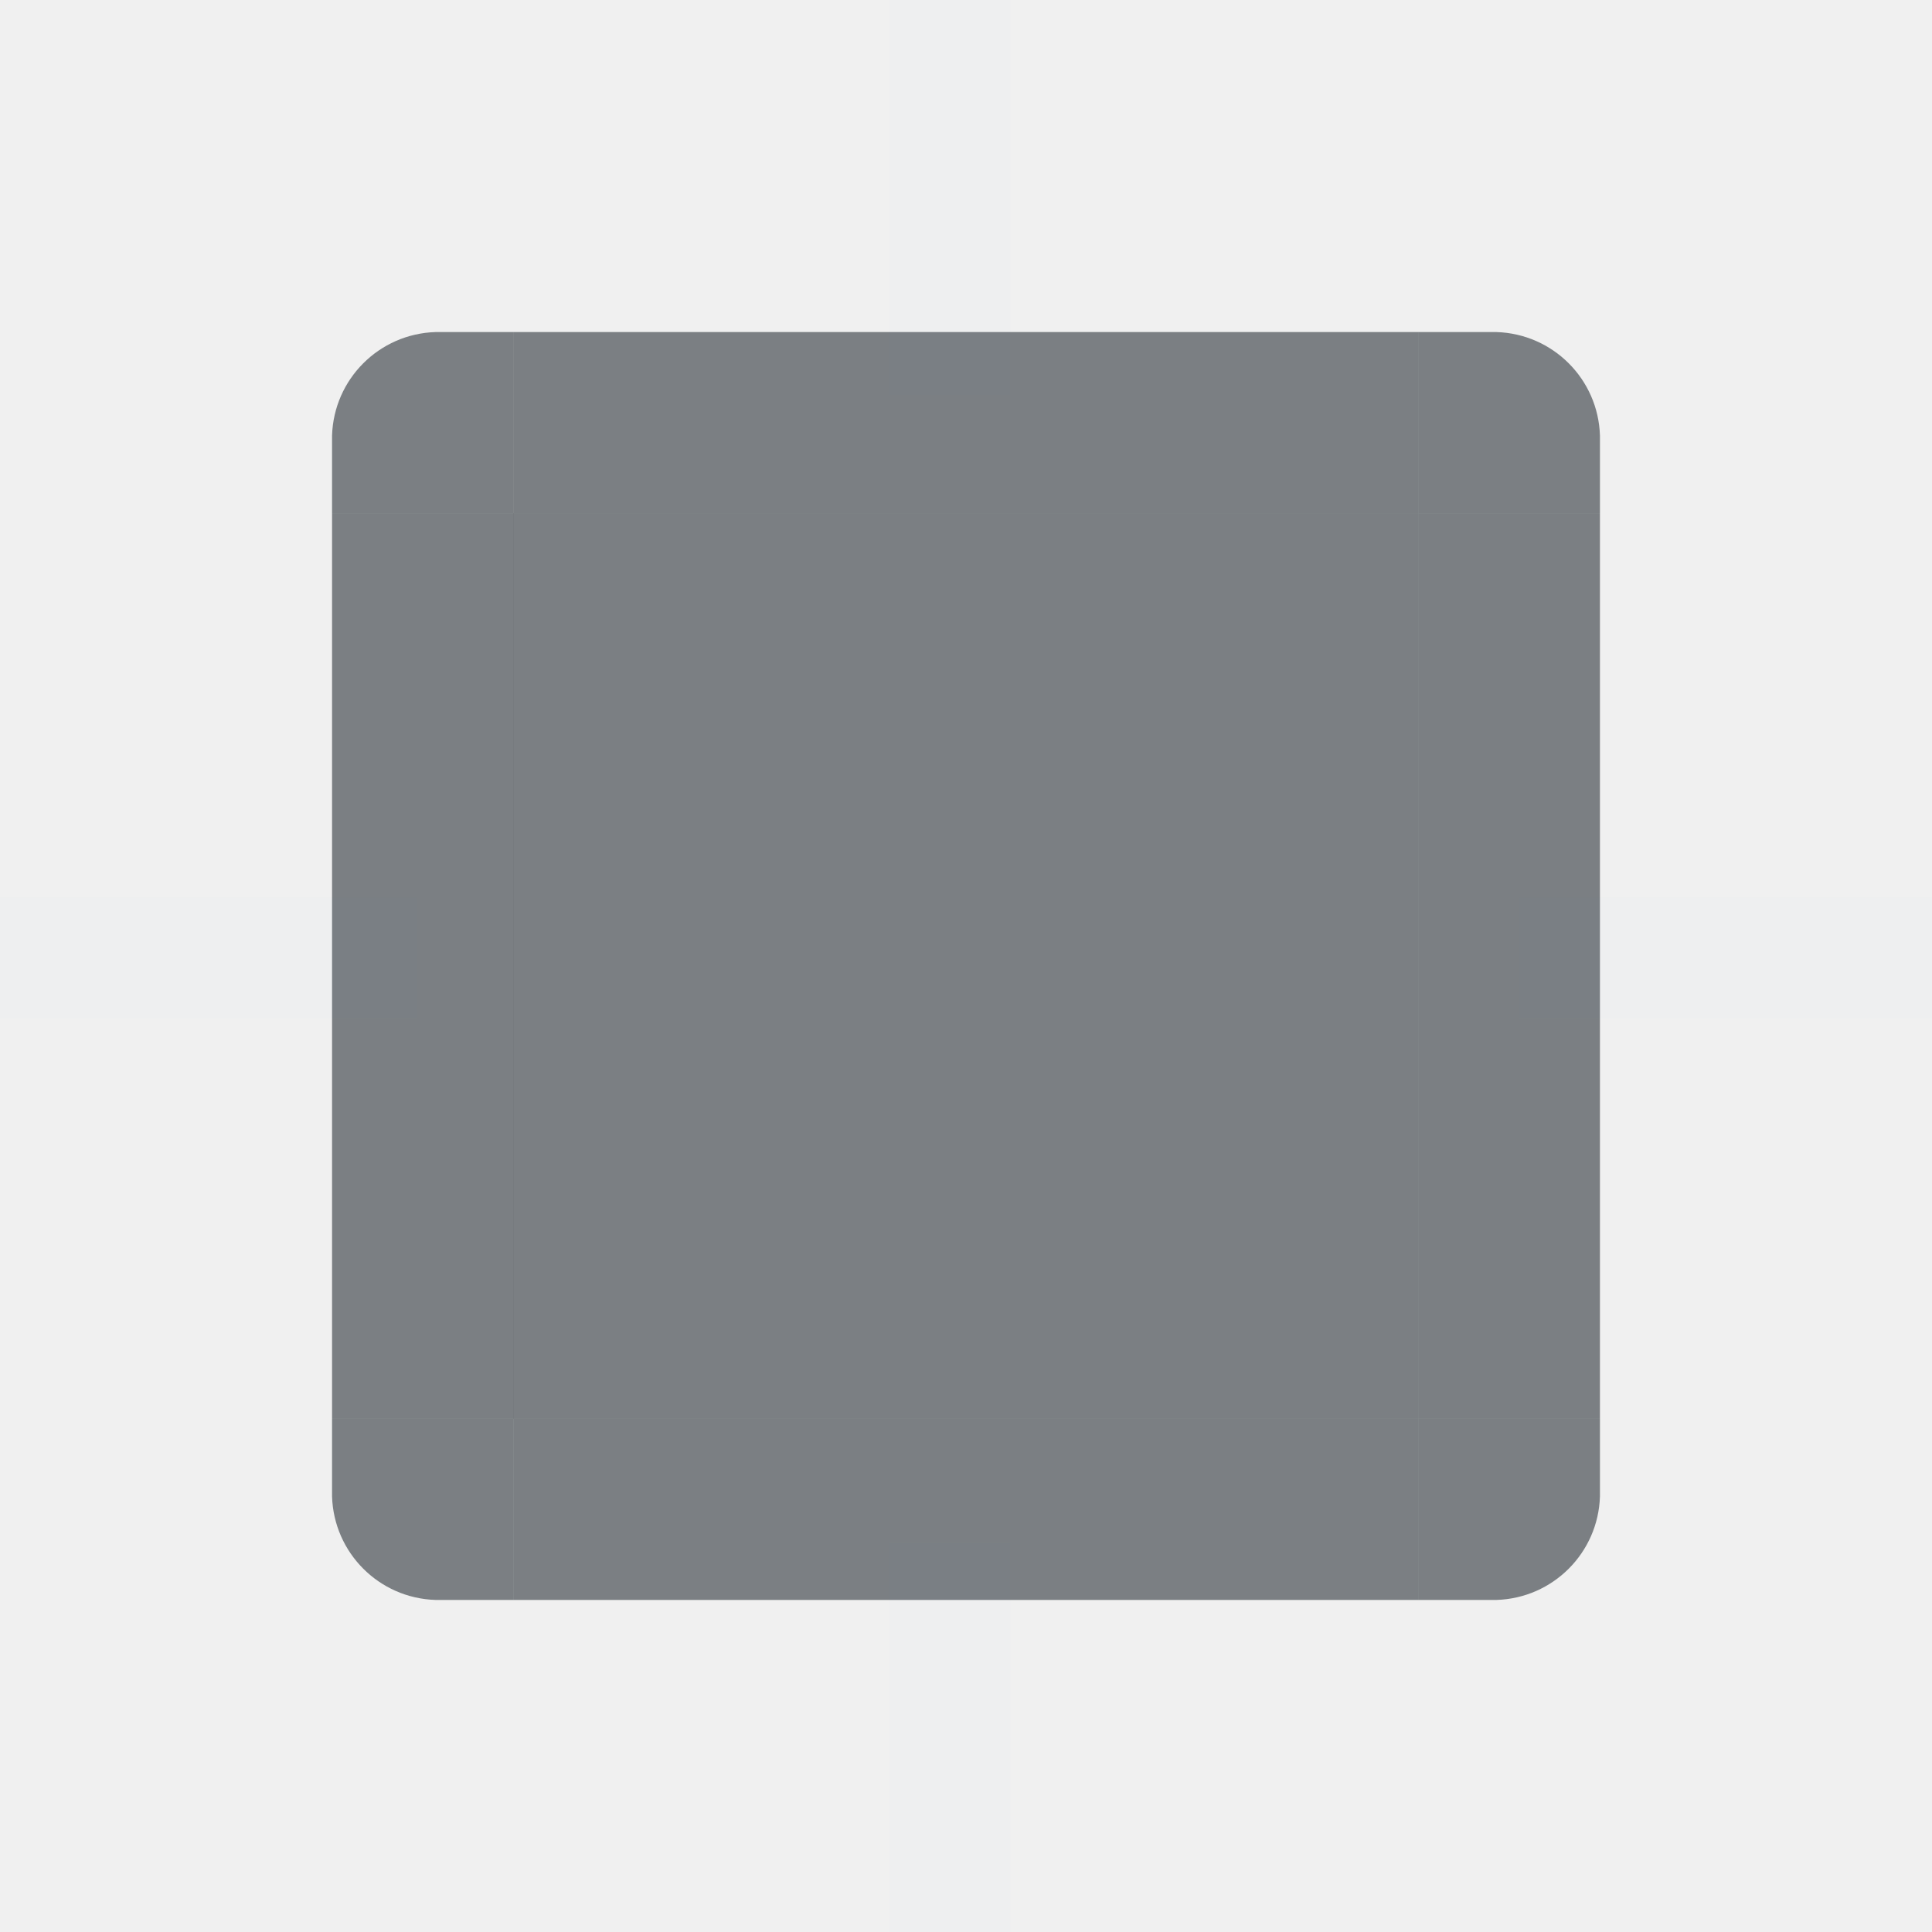
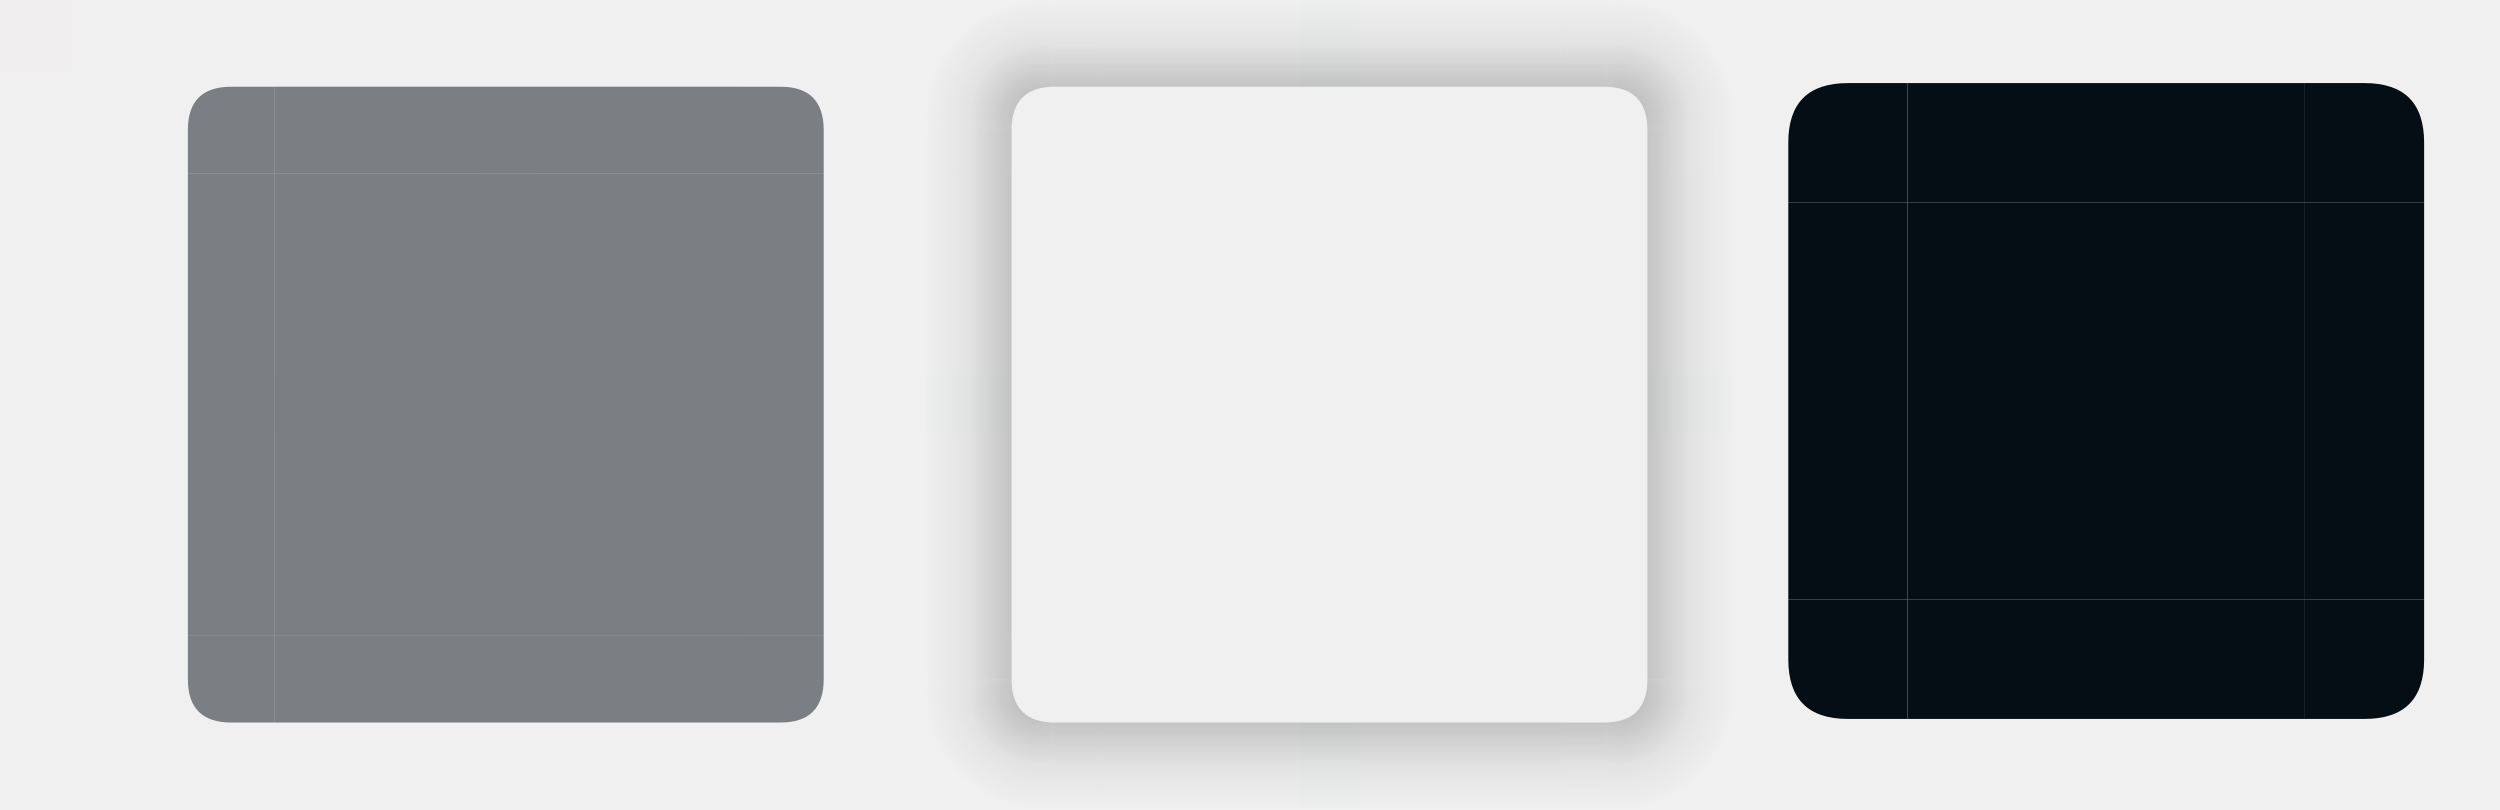
- <svg xmlns="http://www.w3.org/2000/svg" xmlns:xlink="http://www.w3.org/1999/xlink" id="svg3642" height="64" width="64" version="1.0">
-   <defs id="defs3644">
-     <linearGradient id="linearGradient11994">
-       <stop offset="0" style="stop-color:#b4e6ed;stop-opacity:1" id="stop11996" />
-       <stop offset="1" style="stop-color:#ffffff;stop-opacity:1" id="stop11998" />
-     </linearGradient>
-     <linearGradient gradientUnits="userSpaceOnUse" xlink:href="#linearGradient11994" id="linearGradient12000" y2="23.845" x2="25.099" y1="65.607" x1="25.131" />
+ <svg xmlns="http://www.w3.org/2000/svg" xmlns:xlink="http://www.w3.org/1999/xlink" width="173" height="56" viewBox="0 0 173 56" id="svg2" version="1.1">
+   <style type="text/css" id="current-color-scheme" />
+   <defs id="defs4">
+     <style type="text/css" id="style22" />
+     <linearGradient xlink:href="#linearGradient4776" id="linearGradient3775" gradientUnits="userSpaceOnUse" gradientTransform="translate(-213,-417)" x1="316" y1="98" x2="316" y2="82" />
+     <linearGradient gradientUnits="userSpaceOnUse" y2="82" x2="316" y1="98" x1="316" id="linearGradient4829" xlink:href="#linearGradient4776" />
+     <radialGradient r="6" fy="238.957" fx="49.043" cy="238.957" cx="49.043" gradientTransform="matrix(-2.2940536e-6,-2.666668,-2.666666,2.2940522e-6,956.2191,228.7805)" gradientUnits="userSpaceOnUse" id="radialGradient4756" xlink:href="#linearGradient4776" />
+     <radialGradient r="6" fy="241.357" fx="46.643" cy="241.357" cx="46.643" gradientTransform="matrix(-5.6221754e-6,-4.000003,-3.999992,5.6221603e-6,1276.427,292.5702)" gradientUnits="userSpaceOnUse" id="radialGradient4720" xlink:href="#linearGradient4736" />
+     <linearGradient y2="82" x2="316" y1="98" x1="316" gradientTransform="matrix(4,0,0,1,-965,0)" gradientUnits="userSpaceOnUse" id="linearGradient4855" xlink:href="#linearGradient4776" />
+     <linearGradient y2="220.997" x2="65" y1="244.997" x1="65" gradientTransform="translate(229,-138.9966)" gradientUnits="userSpaceOnUse" id="linearGradient4859" xlink:href="#linearGradient4736" />
+     <linearGradient y2="82" x2="316" y1="98" x1="316" gradientTransform="translate(-213,-417)" gradientUnits="userSpaceOnUse" id="linearGradient4888" xlink:href="#linearGradient4776" />
+     <linearGradient y2="82" x2="316" y1="98" x1="316" gradientUnits="userSpaceOnUse" id="linearGradient4886" xlink:href="#linearGradient4776" />
+     <radialGradient r="6" fy="238.957" fx="49.043" cy="238.957" cx="49.043" gradientTransform="matrix(-2.2940536e-6,-2.666668,-2.666666,2.2940522e-6,956.2191,228.7805)" gradientUnits="userSpaceOnUse" id="radialGradient4884" xlink:href="#linearGradient4776" />
+     <radialGradient r="6" fy="241.357" fx="46.643" cy="241.357" cx="46.643" gradientTransform="matrix(-5.6221754e-6,-4.000003,-3.999992,5.6221603e-6,1276.427,292.5702)" gradientUnits="userSpaceOnUse" id="radialGradient4882" xlink:href="#linearGradient4736" />
+     <linearGradient y2="82" x2="316" y1="98" x1="316" gradientTransform="matrix(4,0,0,1,-965,0)" gradientUnits="userSpaceOnUse" id="linearGradient4900" xlink:href="#linearGradient4776" />
+     <linearGradient y2="220.997" x2="65" y1="244.997" x1="65" gradientTransform="translate(229,-138.9966)" gradientUnits="userSpaceOnUse" id="linearGradient4898" xlink:href="#linearGradient4736" />
+     <linearGradient y2="82" x2="316" y1="98" x1="316" gradientTransform="matrix(4,0,0,1,-965,0)" gradientUnits="userSpaceOnUse" id="linearGradient4912" xlink:href="#linearGradient4776" />
+     <linearGradient y2="220.997" x2="65" y1="244.997" x1="65" gradientTransform="translate(229,-138.9966)" gradientUnits="userSpaceOnUse" id="linearGradient4910" xlink:href="#linearGradient4736" />
+     <linearGradient y2="82" x2="316" y1="98" x1="316" gradientTransform="translate(-213,-417)" gradientUnits="userSpaceOnUse" id="linearGradient4930" xlink:href="#linearGradient4776" />
+     <linearGradient y2="82" x2="316" y1="98" x1="316" gradientUnits="userSpaceOnUse" id="linearGradient4928-7" xlink:href="#linearGradient4776" />
+     <radialGradient r="6" fy="238.957" fx="49.043" cy="238.957" cx="49.043" gradientTransform="matrix(-2.2940536e-6,-2.666668,-2.666666,2.2940522e-6,956.2191,228.7805)" gradientUnits="userSpaceOnUse" id="radialGradient4926" xlink:href="#linearGradient4776" />
+     <radialGradient r="6" fy="241.357" fx="46.643" cy="241.357" cx="46.643" gradientTransform="matrix(-5.6221754e-6,-4.000003,-3.999992,5.6221603e-6,1276.427,292.5702)" gradientUnits="userSpaceOnUse" id="radialGradient4924-9" xlink:href="#linearGradient4736" />
+     <linearGradient y2="82" x2="316" y1="98" x1="316" gradientTransform="translate(-213,-417)" gradientUnits="userSpaceOnUse" id="linearGradient4948-7" xlink:href="#linearGradient4776" />
+     <linearGradient y2="82" x2="316" y1="98" x1="316" gradientUnits="userSpaceOnUse" id="linearGradient4946-4" xlink:href="#linearGradient4776" />
+     <radialGradient r="6" fy="238.957" fx="49.043" cy="238.957" cx="49.043" gradientTransform="matrix(-2.2940536e-6,-2.666668,-2.666666,2.2940522e-6,956.2191,228.7805)" gradientUnits="userSpaceOnUse" id="radialGradient4944-9" xlink:href="#linearGradient4776" />
+     <radialGradient r="6" fy="241.357" fx="46.643" cy="241.357" cx="46.643" gradientTransform="matrix(-5.6221754e-6,-4.000003,-3.999992,5.6221603e-6,1276.427,292.5702)" gradientUnits="userSpaceOnUse" id="radialGradient4942" xlink:href="#linearGradient4736" />
+     <linearGradient id="linearGradient4776">
+       <stop id="stop4788" offset="0" style="stop-color:#232629;stop-opacity:0.588;" />
+       <stop style="stop-color:#232629;stop-opacity:0.588;" offset="0.241" id="stop4794" />
+       <stop id="stop4804" offset="0.378" style="stop-color:#151719;stop-opacity:0.129;" />
+       <stop style="stop-color:#08090a;stop-opacity:0.047;" offset="0.456" id="stop4798" />
+       <stop id="stop4831" offset="0.528" style="stop-color:#040405;stop-opacity:0.004;" />
+       <stop style="stop-color:#000000;stop-opacity:0;" offset="1" id="stop4792" />
+     </linearGradient>
+     <linearGradient y2="82" x2="316" y1="98" x1="316" gradientTransform="matrix(4,0,0,1,-965,0)" gradientUnits="userSpaceOnUse" id="linearGradient4960" xlink:href="#linearGradient4776" />
+     <linearGradient id="linearGradient4736">
+       <stop style="stop-color:#232629;stop-opacity:0.297;" offset="0" id="stop4738" />
+       <stop id="stop4740" offset="0.6" style="stop-color:#1a1c1e;stop-opacity:0.297;" />
+       <stop style="stop-color:#151719;stop-opacity:0.204;" offset="0.703" id="stop4742" />
+       <stop id="stop4744" offset="0.804" style="stop-color:#111314;stop-opacity:0.115;" />
+       <stop style="stop-color:#08090a;stop-opacity:0.063;" offset="0.866" id="stop4746" />
+       <stop id="stop4748" offset="0.915" style="stop-color:#040405;stop-opacity:0.016;" />
+       <stop style="stop-color:#020202;stop-opacity:0.012;" offset="0.958" id="stop4750" />
+       <stop style="stop-color:#000000;stop-opacity:0;" offset="1" id="stop4752" />
+     </linearGradient>
+     <linearGradient y2="220.997" x2="65" y1="244.997" x1="65" gradientTransform="translate(229,-138.9966)" gradientUnits="userSpaceOnUse" id="linearGradient4958" xlink:href="#linearGradient4736" />
+     <style id="current-color-scheme-2" type="text/css" />
+     <mask id="mask4270-9" maskUnits="userSpaceOnUse">
+       <g id="g4272-5">
+         <path style="fill:#ffffff;fill-opacity:1;stroke:none" d="M 127,-31 93.526,2.561 74,22 l 106,0 -19.526,-19.439 z" id="path4274-2" />
+         <path id="path4276-2" d="m 127,-14 -12,12.031 -7,6.969 38,0 -7,-6.969 z" style="fill:#000000;fill-opacity:1;stroke:none" />
+       </g>
+     </mask>
+     <linearGradient xlink:href="#linearGradient1064" id="linearGradient4950" gradientUnits="userSpaceOnUse" x1="55" y1="932.362" x2="63" y2="932.362" />
+     <linearGradient id="linearGradient1064">
+       <stop style="stop-color:#000000;stop-opacity:0.3" offset="0" id="stop1060" />
+       <stop id="stop1091" offset="0.625" style="stop-color:#000000;stop-opacity:0.06" />
+       <stop style="stop-color:#000000;stop-opacity:0;" offset="1" id="stop1062" />
+     </linearGradient>
+     <linearGradient xlink:href="#linearGradient1088" id="linearGradient4948" gradientUnits="userSpaceOnUse" x1="-15" y1="932.362" x2="-7" y2="932.362" />
+     <linearGradient id="linearGradient1088">
+       <stop style="stop-color:#000000;stop-opacity:0.3" offset="0" id="stop1084" />
+       <stop id="stop1107" offset="0.63" style="stop-color:#000000;stop-opacity:0.06" />
+       <stop style="stop-color:#000000;stop-opacity:0;" offset="1" id="stop1086" />
+     </linearGradient>
+     <linearGradient xlink:href="#linearGradient1118" id="linearGradient4942" gradientUnits="userSpaceOnUse" x1="51" y1="48" x2="51" y2="56" gradientTransform="translate(58)" />
+     <linearGradient id="linearGradient1118">
+       <stop style="stop-color:#000000;stop-opacity:0.3" offset="0" id="stop1114" />
+       <stop id="stop1097" offset="0.617" style="stop-color:#000000;stop-opacity:0.06" />
+       <stop style="stop-color:#000000;stop-opacity:0;" offset="1" id="stop1116" />
+     </linearGradient>
+     <radialGradient xlink:href="#linearGradient1124" id="radialGradient4944" gradientUnits="userSpaceOnUse" gradientTransform="matrix(-8.2303024e-6,1.333333,-1.333321,-8.2302289e-6,1373.139,-24.32554)" cx="54.25" cy="945.112" fx="54.25" fy="945.112" r="6" />
+     <linearGradient id="linearGradient1124">
+       <stop style="stop-color:#000000;stop-opacity:0.3" offset="0" id="stop1120" />
+       <stop id="stop1095" offset="0.628" style="stop-color:#000000;stop-opacity:0.06" />
+       <stop style="stop-color:#000000;stop-opacity:0;" offset="1" id="stop1122" />
+     </linearGradient>
+     <linearGradient xlink:href="#linearGradient4270" id="linearGradient4946" gradientUnits="userSpaceOnUse" x1="55" y1="44" x2="63" y2="44" />
+     <linearGradient id="linearGradient4270">
+       <stop id="stop4272" offset="0" style="stop-color:#000000;stop-opacity:0.3" />
+       <stop style="stop-color:#000000;stop-opacity:0.06" offset="0.626" id="stop1093" />
+       <stop id="stop4274" offset="1" style="stop-color:#000000;stop-opacity:0;" />
+     </linearGradient>
+     <linearGradient xlink:href="#linearGradient1106" id="linearGradient4936" gradientUnits="userSpaceOnUse" x1="19" y1="48" x2="19" y2="56" gradientTransform="translate(58)" />
+     <linearGradient id="linearGradient1106">
+       <stop style="stop-color:#000000;stop-opacity:0.3" offset="0" id="stop1102" />
+       <stop id="stop1101" offset="0.628" style="stop-color:#000000;stop-opacity:0.06" />
+       <stop style="stop-color:#000000;stop-opacity:0;" offset="1" id="stop1104" />
+     </linearGradient>
+     <radialGradient xlink:href="#linearGradient1100" id="radialGradient4938" gradientUnits="userSpaceOnUse" gradientTransform="matrix(-1.333333,-1.2763442e-5,1.2763442e-5,-1.333333,83.17835,1315.149)" cx="7.643" cy="950.362" fx="7.643" fy="950.362" r="6" />
+     <linearGradient id="linearGradient1100">
+       <stop style="stop-color:#000000;stop-opacity:0.3" offset="0" id="stop1096" />
+       <stop id="stop1103" offset="0.627" style="stop-color:#000000;stop-opacity:0.06" />
+       <stop style="stop-color:#000000;stop-opacity:0;" offset="1" id="stop1098" />
+     </linearGradient>
+     <linearGradient xlink:href="#linearGradient1082" id="linearGradient4940" gradientUnits="userSpaceOnUse" x1="15" y1="44" x2="7" y2="44" />
+     <linearGradient id="linearGradient1082">
+       <stop style="stop-color:#000000;stop-opacity:0.3" offset="0" id="stop1078" />
+       <stop id="stop1109" offset="0.626" style="stop-color:#000000;stop-opacity:0.06" />
+       <stop style="stop-color:#000000;stop-opacity:0;" offset="1" id="stop1080" />
+     </linearGradient>
+     <linearGradient xlink:href="#linearGradient1112" id="linearGradient4934" gradientUnits="userSpaceOnUse" x1="952.362" y1="-35" x2="960.362" y2="-35" />
+     <linearGradient id="linearGradient1112">
+       <stop style="stop-color:#000000;stop-opacity:0.3" offset="0" id="stop1108" />
+       <stop id="stop1099" offset="0.627" style="stop-color:#000000;stop-opacity:0.06" />
+       <stop style="stop-color:#000000;stop-opacity:0;" offset="1" id="stop1110" />
+     </linearGradient>
+     <linearGradient xlink:href="#linearGradient1058" id="linearGradient4928" gradientUnits="userSpaceOnUse" x1="55" y1="12" x2="63" y2="12" />
+     <linearGradient id="linearGradient1058">
+       <stop style="stop-color:#000000;stop-opacity:0.3" offset="0" id="stop1054" />
+       <stop id="stop1089" offset="0.621" style="stop-color:#000000;stop-opacity:0.06" />
+       <stop style="stop-color:#000000;stop-opacity:0;" offset="1" id="stop1056" />
+     </linearGradient>
+     <radialGradient xlink:href="#linearGradient1052" id="radialGradient4930" gradientUnits="userSpaceOnUse" gradientTransform="matrix(1.333334,7.9263054e-6,-7.7052181e-6,1.333336,41.14987,-1207.686)" cx="53.893" cy="911.762" fx="53.893" fy="911.762" r="6" />
+     <linearGradient id="linearGradient1052">
+       <stop style="stop-color:#000000;stop-opacity:0.3" offset="0" id="stop1048" />
+       <stop id="stop1087" offset="0.626" style="stop-color:#000000;stop-opacity:0.06" />
+       <stop style="stop-color:#000000;stop-opacity:0;" offset="1" id="stop1050" />
+     </linearGradient>
+     <linearGradient xlink:href="#linearGradient1046" id="linearGradient3056" gradientUnits="userSpaceOnUse" gradientTransform="translate(58)" x1="51" y1="8" x2="51" y2="-2.0185304e-05" />
+     <linearGradient id="linearGradient1046">
+       <stop style="stop-color:#000000;stop-opacity:0.3" offset="0" id="stop1042" />
+       <stop id="stop1085" offset="0.621" style="stop-color:#000000;stop-opacity:0.06" />
+       <stop style="stop-color:#000000;stop-opacity:0;" offset="1" id="stop1044" />
+     </linearGradient>
+     <linearGradient xlink:href="#linearGradient1082" id="linearGradient4922" gradientUnits="userSpaceOnUse" x1="15" y1="12" x2="7" y2="12" />
+     <radialGradient xlink:href="#linearGradient1076" id="radialGradient4924" gradientUnits="userSpaceOnUse" gradientTransform="matrix(8.5676352e-6,-1.333333,1.333339,8.5676761e-6,-1145.631,37.59215)" cx="22.2" cy="913.969" fx="22.2" fy="913.969" r="6" />
+     <linearGradient id="linearGradient1076">
+       <stop style="stop-color:#000000;stop-opacity:0.3" offset="0" id="stop1072" />
+       <stop id="stop1111" offset="0.625" style="stop-color:#000000;stop-opacity:0.06" />
+       <stop style="stop-color:#000000;stop-opacity:0;" offset="1" id="stop1074" />
+     </linearGradient>
+     <linearGradient xlink:href="#linearGradient1070" id="linearGradient4926" gradientUnits="userSpaceOnUse" x1="19" y1="8" x2="19" y2="-2.0185304e-05" gradientTransform="translate(58)" />
+     <linearGradient id="linearGradient1070">
+       <stop style="stop-color:#000000;stop-opacity:0.3" offset="0" id="stop1066" />
+       <stop id="stop1113" offset="0.618" style="stop-color:#000000;stop-opacity:0.06" />
+       <stop style="stop-color:#000000;stop-opacity:0;" offset="1" id="stop1068" />
+     </linearGradient>
+     <linearGradient xlink:href="#linearGradient1040" id="linearGradient3054" gradientUnits="userSpaceOnUse" x1="-912.362" y1="-35" x2="-904.362" y2="-35" />
+     <linearGradient id="linearGradient1040">
+       <stop style="stop-color:#000000;stop-opacity:0.3" offset="0" id="stop1036" />
+       <stop id="stop1083" offset="0.619" style="stop-color:#000000;stop-opacity:0.06" />
+       <stop style="stop-color:#000000;stop-opacity:0;" offset="1" id="stop1038" />
+     </linearGradient>
  </defs>
-   <rect style="fill:#f5f5f5;fill-opacity:0.102;stroke:none;opacity:0.01" id="rect3966" y="0" x="0" height="64" width="64" />
-   <g style="display:none" id="g4418" transform="translate(-1453.445,-465.2191)" />
-   <g style="display:inline" id="layer2" transform="translate(-1453.445,-465.2191)" />
-   <g style="display:none" id="g2424" transform="translate(975.6159,-1945.099)" />
-   <g style="display:inline" id="g2426" transform="translate(975.6159,-1945.099)" />
-   <g id="g3429" transform="translate(1021.594,-976.2358)" />
-   <g id="g19758" transform="translate(2807.884,-592.7777)" />
-   <g id="g3935" transform="translate(3912.709,-1471.047)" />
-   <g id="g8459" transform="translate(1514.84,-1486.394)" />
-   <g id="g28391" transform="translate(164.0222,-157.7826)" />
-   <g id="g28393" transform="translate(1268.847,-1036.052)" />
-   <g id="g28395" transform="translate(-1129.022,-1051.399)" />
-   <g id="g6598" transform="translate(2310.522,-165.7826)" />
-   <g id="g6640" transform="translate(3415.347,-1044.052)" />
-   <g id="g6716" transform="translate(1017.478,-1059.399)" />
-   <g style="opacity:0.459" id="g6850" transform="matrix(1,0,0,-1,-153.4451,295.1744)" />
-   <text style="font-style:normal;font-variant:normal;font-weight:bold;font-stretch:normal;font-size:14px;line-height:125%;font-family:'Gill Sans';text-align:justify;writing-mode:lr-tb;text-anchor:start;fill:#000000;fill-opacity:1;stroke:none" xml:space="preserve" id="text6990" y="-207.857" x="70.555">
-     <tspan id="tspan6992" y="-207.857" x="70.555" />
-   </text>
-   <rect style="opacity:0.65;fill:#ffffff;fill-opacity:0" id="rect3791" y="82.092" x="-34.899" height="73.385" width="80.153" />
-   <g id="left">
-     <path style="opacity:0.5;fill:#050e15;fill-opacity:1;fill-rule:nonzero;stroke:none;stroke-width:1" id="path10432" d="m 17,17 v 30 h -6 c -0.002,-0.05 0,-0.094 0,-0.144 V 17.144 C 11,17.094 10.998,17.05 11,17 Z" />
-     <path style="opacity:0.001;fill:#f5f5f5;fill-opacity:0.102;fill-rule:nonzero;stroke:none" id="path5152" d="m 11,17 v 30 h 1 c 3.33e-4,-0.05 0,-0.094 0,-0.144 V 17.144 C 12,17.094 12,17.05 12,17 Z" />
-     <g id="left-2" transform="matrix(0.75,0,0,1.000002,2.5,-3.23e-5)" />
-     <g id="g8424" />
+   <g id="layer1" transform="translate(0,-904.3622)">
+     <rect style="opacity:0.01;fill:#ff0000;fill-opacity:1;stroke:none" id="hint-tile-center" width="5" height="5" x="0" y="904.362" />
+     <g id="top">
+       <rect y="-51" x="-916.362" height="32" width="6" id="rect4152" style="opacity:0.5;fill:#050e15;fill-opacity:1;stroke:none" transform="matrix(0,-1,-1,0,0,0)" class="ColorScheme-Background" />
+     </g>
+     <g id="topleft">
+       <path style="opacity:0.5;fill:#050e15;fill-opacity:1;stroke:none" d="m 16,6 c -2,0 -3,1 -3,3 v 2 1 h 4 1 1 V 11 7 6 h -1 1 z" transform="translate(0,904.3622)" id="rect4159" class="ColorScheme-Background" />
+     </g>
+     <g id="topright">
+       <path style="opacity:0.5;fill:#050e15;fill-opacity:1;stroke:none" d="m 51,6 v 1 4 1 h 1 1 3 1 V 11 9 C 57,7 56,6 54,6 h -1 -1 z" transform="translate(0,904.3622)" id="rect4177" class="ColorScheme-Background" />
+     </g>
+     <g id="bottom">
+       <rect transform="rotate(90)" style="opacity:0.5;fill:#050e15;fill-opacity:1;stroke:none" id="rect4148" width="6" height="32" x="948.362" y="-51" class="ColorScheme-Background" />
+     </g>
+     <g id="bottomleft">
+       <path style="opacity:0.5;fill:#050e15;fill-opacity:1;stroke:none" d="m 19,954.362 v -1 -4 -1 h -1 -1 -3 -1 v 1 2 c 0,2 1,3 3,3 h 1 1 z" id="path5048" class="ColorScheme-Background" />
+     </g>
+     <g id="bottomright">
+       <path id="rect4177-6" d="m 51,954.362 v -1 -4 -1 h 1 1 3 1 v 1 2 c 0,2 -1,3 -3,3 h -1 -1 z" style="opacity:0.5;fill:#050e15;fill-opacity:1;stroke:none" class="ColorScheme-Background" />
+     </g>
+     <g id="left">
+       <rect transform="scale(-1,1)" style="opacity:0.5;fill:#050e15;fill-opacity:1;stroke:none" id="rect4144" width="6" height="32" x="-19" y="916.362" class="ColorScheme-Background" />
+     </g>
+     <g id="right">
+       <rect y="916.362" x="51" height="32" width="6" id="rect4140" style="opacity:0.5;fill:#050e15;fill-opacity:1;stroke:none" class="ColorScheme-Background" />
+     </g>
+     <g id="center">
+       <rect y="916.362" x="19" height="32" width="32" id="rect4401" style="opacity:1;fill:none;fill-opacity:1;stroke:none" />
+       <rect style="opacity:0.5;fill:#050e15;fill-opacity:1;stroke:none" id="rect4138" width="32" height="32" x="19" y="916.362" class="ColorScheme-Background" />
+     </g>
+     <rect style="opacity:0.01;fill:#008080;fill-opacity:1;stroke:none" id="hint-top-margin" width="4" height="6" x="33" y="916.362" />
+     <rect y="942.362" x="33" height="6" width="4" id="hint-bottom-margin" style="opacity:0.01;fill:#008080;fill-opacity:1;stroke:none" />
+     <rect y="-51" x="930.362" height="6" width="4" id="hint-right-margin" style="opacity:0.01;fill:#008080;fill-opacity:1;stroke:none" transform="rotate(90)" />
+     <rect style="opacity:0.01;fill:#008080;fill-opacity:1;stroke:none" id="hint-left-margin" width="4" height="6" x="930.362" y="-25" transform="rotate(90)" />
+     <rect style="fill:#008080;fill-opacity:1;stroke:none" id="hint-top-inset" width="4" height="1e-06" x="33" y="904.362" />
+     <rect y="954.362" x="33" height="1e-06" width="4" id="hint-bottom-inset" style="fill:#008080;fill-opacity:1;stroke:none" />
+     <rect y="-63" x="930.362" height="1e-06" width="4" id="hint-right-inset" style="fill:#008080;fill-opacity:1;stroke:none" transform="rotate(90)" />
+     <rect style="fill:#008080;fill-opacity:1;stroke:none" id="hint-left-inset" width="4" height="1e-06" x="930.362" y="-13" transform="rotate(90)" />
+     <text id="text4270" y="134.595" x="195.142" xml:space="preserve" />
+     <g style="opacity:0.979" transform="matrix(-0.75,0,0,0.75,130.3076,670.8414)" id="g3041" />
+     <g id="shadow-top" transform="translate(56.99998,-4.38e-5)" style="display:inline">
+       <rect transform="matrix(0,-1,-1,0,0,0)" style="opacity:1;fill:none;fill-opacity:1;stroke:none" id="rect4820" width="6" height="32" x="-916.362" y="-51" />
+       <rect transform="matrix(0,-1,-1,0,0,0)" style="opacity:0.9;fill:url(#linearGradient3054);fill-opacity:1;stroke:none" id="rect4822" width="6" height="32" x="-910.362" y="-51" />
+       <rect y="-51" x="-911.362" height="32" width="1" id="rect4824" style="opacity:1;fill:none;fill-opacity:1;stroke:none" transform="matrix(0,-1,-1,0,0,0)" />
+     </g>
+     <g id="shadow-topleft" transform="translate(56.99998,-4.38e-5)">
+       <path id="path4828" transform="translate(0,904.3622)" d="m 7,9 v 1 2 h 6 V 8 9 Z" style="opacity:0.9;fill:url(#linearGradient4922);fill-opacity:1;fill-rule:evenodd;stroke:none;stroke-width:1px;stroke-linecap:butt;stroke-linejoin:miter;stroke-opacity:1" />
+       <path style="opacity:0.9;fill:url(#radialGradient4924);fill-opacity:1;fill-rule:evenodd;stroke:none;stroke-width:1px;stroke-linecap:butt;stroke-linejoin:miter;stroke-opacity:1" d="m 65,0 v 9 h 6 C 71,7 72,6 74,6 V 0 Z" transform="translate(-58,904.3622)" id="path4830" />
+       <path style="opacity:0.9;fill:url(#linearGradient4926);fill-opacity:1;fill-rule:evenodd;stroke:none;stroke-width:1px;stroke-linecap:butt;stroke-linejoin:miter;stroke-opacity:1" d="m 74,0 v 6 h -1 4 V 0 h -4 z" transform="translate(-58,904.3622)" id="path4832" />
+       <rect ry="1" y="910.362" x="-19" height="6" width="6" id="rect4834" style="fill:none;fill-opacity:1" transform="scale(-1,1)" />
+       <rect ry="0" y="910.362" x="-19" height="6" width="2" id="rect4836" style="fill:none;fill-opacity:1" transform="scale(-1,1)" />
+       <rect y="914.362" x="-18" height="2" width="5" id="rect4838" style="fill:none;fill-opacity:1" transform="scale(-1,1)" />
+     </g>
+     <g id="shadow-topright" transform="translate(56.99998,-4.38e-5)">
+       <path id="path4842" transform="translate(0,904.3622)" d="m 57,9 v -1 4 h 6 V 8 9 Z" style="opacity:0.9;fill:url(#linearGradient4928);fill-opacity:1;fill-rule:evenodd;stroke:none;stroke-width:1px;stroke-linecap:butt;stroke-linejoin:miter;stroke-opacity:1" />
+       <path style="opacity:0.9;fill:url(#radialGradient4930);fill-opacity:1;fill-rule:evenodd;stroke:none;stroke-width:1px;stroke-linecap:butt;stroke-linejoin:miter;stroke-opacity:1" d="m 112,0 v 6 c 2,0 3,1 3,3 h 6 V 0 Z" id="path4844" transform="translate(-58,904.3622)" />
+       <path style="opacity:0.9;fill:url(#linearGradient3056);fill-opacity:1;fill-rule:evenodd;stroke:none;stroke-width:1px;stroke-linecap:butt;stroke-linejoin:miter;stroke-opacity:1" d="m 109,0 v 6 h 4 -1 V 0 h 1 z" transform="translate(-58,904.3622)" id="path4846" />
+       <rect style="fill:none;fill-opacity:1" id="rect4848" width="6" height="6" x="51" y="910.362" ry="1" />
+       <rect style="fill:none;fill-opacity:1" id="rect4850" width="2" height="6" x="51" y="910.362" ry="0" />
+       <rect style="fill:none;fill-opacity:1" id="rect4852" width="5" height="2" x="52" y="914.362" />
+     </g>
+     <g id="shadow-bottom" transform="translate(56.99998,-4.38e-5)">
+       <rect y="-51" x="948.362" height="32" width="6" id="rect4856" style="opacity:1;fill:none;fill-opacity:1;stroke:none" transform="rotate(90)" />
+       <rect y="-51" x="954.362" height="32" width="6" id="rect4858" style="opacity:0.9;fill:url(#linearGradient4934);fill-opacity:1;stroke:none" transform="rotate(90)" />
+       <rect transform="rotate(90)" style="opacity:1;fill:none;fill-opacity:1;stroke:none" id="rect4860" width="1" height="32" x="953.362" y="-51" />
+     </g>
+     <g id="shadow-bottomleft" transform="translate(56.99998,-4.38e-5)">
+       <path style="opacity:0.9;fill:url(#linearGradient4936);fill-opacity:1;fill-rule:evenodd;stroke:none;stroke-width:1px;stroke-linecap:butt;stroke-linejoin:miter;stroke-opacity:1" d="m 74,50 v 6 h -1 4 v -6 h -4 z" transform="translate(-58,904.3622)" id="path4864" />
+       <path style="opacity:0.9;fill:url(#radialGradient4938);fill-opacity:1;fill-rule:evenodd;stroke:none;stroke-width:1px;stroke-linecap:butt;stroke-linejoin:miter;stroke-opacity:1" d="m 65,47 v 9 h 9 v -6 c -2,0 -3,-1 -3,-3 z" transform="translate(-58,904.3622)" id="path4866" />
+       <path id="path4868" transform="translate(0,904.3622)" d="m 7,44 v 4 -1 h 6 v 1 -4 z" style="opacity:0.9;fill:url(#linearGradient4940);fill-opacity:1;fill-rule:evenodd;stroke:none;stroke-width:1px;stroke-linecap:butt;stroke-linejoin:miter;stroke-opacity:1" />
+       <rect style="fill:none;fill-opacity:1" id="rect4870" width="6" height="6" x="-19" y="-954.362" ry="1" transform="scale(-1)" />
+       <rect transform="scale(-1)" style="fill:none;fill-opacity:1" id="rect4872" width="2" height="6" x="-19" y="-954.362" ry="0" />
+       <rect transform="scale(-1)" style="fill:none;fill-opacity:1" id="rect4874" width="5" height="2" x="-18" y="-950.362" />
+     </g>
+     <g id="shadow-bottomright" transform="translate(56.99998,-4.38e-5)">
+       <path style="opacity:0.9;fill:url(#linearGradient4942);fill-opacity:1;fill-rule:evenodd;stroke:none;stroke-width:1px;stroke-linecap:butt;stroke-linejoin:miter;stroke-opacity:1" d="m 109,50 v 6 h 4 -1 v -6 h 1 z" transform="translate(-58,904.3622)" id="path4878" />
+       <path style="opacity:0.9;fill:url(#radialGradient4944);fill-opacity:1;fill-rule:evenodd;stroke:none;stroke-width:1px;stroke-linecap:butt;stroke-linejoin:miter;stroke-opacity:1" d="m 115,47 c 0,2 -1,3 -3,3 v 6 h 9 v -9 z" transform="translate(-58,904.3622)" id="path4880" />
+       <path id="path4882" transform="translate(0,904.3622)" d="m 57,44 v 4 -1 h 6 v 1 -4 z" style="opacity:0.9;fill:url(#linearGradient4946);fill-opacity:1;fill-rule:evenodd;stroke:none;stroke-width:1px;stroke-linecap:butt;stroke-linejoin:miter;stroke-opacity:1" />
+       <rect ry="1" y="-954.362" x="51" height="6" width="6" id="rect4884" style="fill:none;fill-opacity:1" transform="scale(1,-1)" />
+       <rect ry="0" y="-954.362" x="51" height="6" width="2" id="rect4886" style="fill:none;fill-opacity:1" transform="scale(1,-1)" />
+       <rect y="-950.362" x="52" height="2" width="5" id="rect4888" style="fill:none;fill-opacity:1" transform="scale(1,-1)" />
+     </g>
+     <g id="shadow-left" transform="translate(56.99998,-4.38e-5)">
+       <rect y="916.362" x="-19" height="32" width="6" id="rect4892" style="opacity:1;fill:none;fill-opacity:1;stroke:none" transform="scale(-1,1)" />
+       <rect y="916.362" x="-13" height="32" width="6" id="rect4894" style="opacity:0.9;fill:url(#linearGradient4948);fill-opacity:1;stroke:none" transform="scale(-1,1)" />
+       <rect transform="scale(-1,1)" style="opacity:1;fill:none;fill-opacity:1;stroke:none" id="rect4896" width="1" height="32" x="-14" y="916.362" />
+     </g>
+     <g id="shadow-right" transform="translate(56.99998,-4.38e-5)">
+       <rect style="opacity:1;fill:none;fill-opacity:1;stroke:none" id="rect4900" width="6" height="32" x="51" y="916.362" />
+       <rect style="opacity:0.9;fill:url(#linearGradient4950);fill-opacity:1;stroke:none" id="rect4902" width="6" height="32" x="57" y="916.362" />
+       <rect y="916.362" x="56" height="32" width="1" id="rect4904" style="opacity:1;fill:none;fill-opacity:1;stroke:none" />
+     </g>
+     <g id="shadow-center" transform="translate(56.99998,-4.38e-5)">
+       <rect style="opacity:1;fill:none;fill-opacity:1;stroke:none" id="rect4908" width="32" height="32" x="19" y="916.362" />
+       <rect y="916.362" x="19" height="32" width="32" id="rect4910" style="opacity:1;fill:none;fill-opacity:1;stroke:none" />
+     </g>
+     <rect y="904.362" x="90" height="6" width="4" id="shadow-hint-top-margin" style="opacity:0.01;fill:#008080;fill-opacity:1;stroke:none;stroke-width:1" />
+     <rect style="opacity:0.01;fill:#008080;fill-opacity:1;stroke:none;stroke-width:1" id="shadow-hint-bottom-margin" width="4" height="6" x="90" y="954.362" />
+     <rect transform="rotate(90)" style="opacity:0.01;fill:#008080;fill-opacity:1;stroke:none;stroke-width:1" id="shadow-hint-right-margin" width="4" height="6" x="930.362" y="-120" />
+     <rect transform="rotate(90)" y="-70" x="930.362" height="6" width="4" id="shadow-hint-left-margin" style="opacity:0.01;fill:#008080;fill-opacity:1;stroke:none;stroke-width:1" />
+     <rect y="910.112" x="132" height="8.25" width="27.5" style="opacity:1;fill:#050e15;fill-opacity:1;stroke:none;stroke-width:1.079;stroke-linecap:round;stroke-linejoin:round;stroke-miterlimit:4;stroke-dasharray:none;stroke-dashoffset:0;stroke-opacity:1;paint-order:normal" id="mask-top" />
+     <rect y="918.362" x="132" height="27.5" width="27.5" style="opacity:1;fill:#050e15;fill-opacity:1;stroke:none;stroke-width:1.969;stroke-linecap:round;stroke-linejoin:round;stroke-miterlimit:4;stroke-dasharray:none;stroke-dashoffset:0;stroke-opacity:1;paint-order:normal" id="mask-center" />
+     <rect transform="scale(1,-1)" y="-954.112" x="132" height="8.25" width="27.5" style="opacity:1;fill:#050e15;fill-opacity:1;stroke:none;stroke-width:1.079;stroke-linecap:round;stroke-linejoin:round;stroke-miterlimit:4;stroke-dasharray:none;stroke-dashoffset:0;stroke-opacity:1;paint-order:normal" id="mask-bottom" />
+     <rect transform="rotate(90)" y="-132" x="918.362" height="8.25" width="27.5" style="opacity:1;fill:#050e15;fill-opacity:1;stroke:none;stroke-width:1.079;stroke-linecap:round;stroke-linejoin:round;stroke-miterlimit:4;stroke-dasharray:none;stroke-dashoffset:0;stroke-opacity:1;paint-order:normal" id="mask-left" />
+     <rect transform="rotate(90)" y="-167.75" x="918.362" height="8.25" width="27.5" style="opacity:1;fill:#050e15;fill-opacity:1;stroke:none;stroke-width:1.079;stroke-linecap:round;stroke-linejoin:round;stroke-miterlimit:4;stroke-dasharray:none;stroke-dashoffset:0;stroke-opacity:1;paint-order:normal" id="mask-right" />
+     <path class="ColorScheme-Background" style="color:#eff0f1;opacity:1;fill:#050e15;fill-opacity:1;stroke:none;stroke-width:1.375" d="m 159.5,954.112 v -1.375 -5.5 -1.375 h 1.375 1.375 4.125 1.375 v 1.375 2.75 c 0,2.75 -1.375,4.125 -4.125,4.125 h -1.375 -1.375 z" id="mask-bottomright" />
+     <path class="ColorScheme-Background" style="color:#eff0f1;opacity:1;fill:#050e15;fill-opacity:1;stroke:none;stroke-width:1.375" d="m 132,954.112 v -1.375 -5.5 -1.375 h -1.375 -1.375 -4.125 -1.375 v 1.375 2.75 c 0,2.75 1.375,4.125 4.125,4.125 h 1.375 1.375 z" id="mask-bottomleft" />
+     <path class="ColorScheme-Background" style="color:#eff0f1;opacity:1;fill:#050e15;fill-opacity:1;stroke:none;stroke-width:1.375" d="m 132,910.112 v 1.375 5.5 1.375 h -1.375 -1.375 -4.125 -1.375 v -1.375 -2.75 c 0,-2.75 1.375,-4.125 4.125,-4.125 h 1.375 1.375 z" id="mask-topleft" />
+     <path class="ColorScheme-Background" style="color:#eff0f1;opacity:1;fill:#050e15;fill-opacity:1;stroke:none;stroke-width:1.375" d="m 159.5,910.112 v 1.375 5.5 1.375 h 1.375 1.375 4.125 1.375 v -1.375 -2.75 c 0,-2.75 -1.375,-4.125 -4.125,-4.125 h -1.375 -1.375 z" id="mask-topright" />
  </g>
-   <g style="display:none" id="g4240" transform="translate(-1919.565,-153.3622)" />
-   <g style="display:inline" id="g4242" transform="translate(-1919.565,-153.3622)" />
-   <g style="display:none" id="g4244" transform="translate(509.496,-1633.242)" />
-   <g style="display:inline" id="g4246" transform="translate(509.496,-1633.242)" />
-   <g id="g4248" transform="translate(555.4738,-664.3789)" />
-   <g id="g4250" transform="translate(2341.764,-280.9208)" />
-   <g id="g4252" transform="translate(3446.59,-1159.19)" />
-   <g id="g4254" transform="translate(1048.72,-1174.537)" />
-   <g id="g4256" transform="translate(-302.0977,154.0743)" />
-   <g id="g4258" transform="translate(802.7275,-724.1951)" />
-   <g id="g4260" transform="translate(-1595.142,-739.5423)" />
-   <g id="g4262" transform="translate(1844.402,146.0743)" />
-   <g id="g4264" transform="translate(2949.227,-732.1951)" />
-   <g id="g4266" transform="translate(551.3578,-747.5423)" />
-   <g style="opacity:0.459" id="g4268" transform="matrix(1,0,0,-1,-619.565,607.0312)" />
-   <text style="font-style:normal;font-variant:normal;font-weight:bold;font-stretch:normal;font-size:14px;line-height:125%;font-family:'Gill Sans';text-align:justify;writing-mode:lr-tb;text-anchor:start;fill:#000000;fill-opacity:1;stroke:none" xml:space="preserve" id="text4270" y="104" x="-395.565">
-     <tspan id="tspan4272" y="104" x="-395.565" />
-   </text>
-   <g id="g4239" transform="translate(680.9903,-496.2927)">
-     <g id="g4241" />
-   </g>
-   <g style="display:none" id="g5306" transform="translate(-1474.51,-723.6549)" />
-   <g style="display:inline" id="g5308" transform="translate(-1474.51,-723.6549)" />
-   <g style="display:none" id="g5310" transform="translate(954.5513,-2203.534)" />
-   <g style="display:inline" id="g5312" transform="translate(954.5513,-2203.534)" />
-   <g id="g5314" transform="translate(1000.529,-1234.672)" />
-   <g id="g5316" transform="translate(2786.82,-851.2136)" />
-   <g id="g5318" transform="translate(3891.645,-1729.483)" />
-   <g id="g5320" transform="translate(1493.775,-1744.83)" />
-   <g id="g5322" transform="translate(142.9576,-416.2185)" />
-   <g id="g5324" transform="translate(1247.783,-1294.488)" />
-   <g id="g5326" transform="translate(-1150.087,-1309.835)" />
-   <g id="g5328" transform="translate(2289.458,-424.2185)" />
-   <g id="g5330" transform="translate(3394.283,-1302.488)" />
-   <g id="g5332" transform="translate(996.4131,-1317.835)" />
-   <g style="opacity:0.459" id="g5334" transform="matrix(1,0,0,-1,-174.5097,36.73851)" />
-   <text style="font-style:normal;font-variant:normal;font-weight:bold;font-stretch:normal;font-size:14px;line-height:125%;font-family:'Gill Sans';-inkscape-font-specification:'Bitstream Vera Sans Bold';text-align:justify;writing-mode:lr-tb;text-anchor:start;fill:#000000;fill-opacity:1;stroke:none" xml:space="preserve" id="text5336" y="-466.293" x="49.49">
-     <tspan id="tspan5338" y="-466.293" x="49.49" />
-   </text>
-   <g style="display:inline" id="layer4" transform="translate(-704.4041,-391.9218)" />
-   <g style="display:inline" id="layer5" transform="translate(-704.4041,-391.9218)" />
-   <rect style="opacity:0.578;fill:#ffffff;fill-opacity:1;fill-rule:nonzero;stroke:none" id="rect1327" y="-453.454" x="-790.873" height="0" width="1" />
-   <rect style="opacity:0.578;fill:#ffffff;fill-opacity:1;fill-rule:nonzero;stroke:none" id="rect2482" y="-480.982" x="-826" height="0" width="1" />
-   <g style="opacity:0.402" id="g4640" transform="matrix(-0.782995,0,0,0.650879,-3307.796,132.3196)" />
-   <g style="opacity:0.402" id="g4646" transform="matrix(-0.782995,0,0,0.650879,-3307.796,132.3196)" />
-   <g style="opacity:0.402" id="g4730" transform="matrix(1,0,0,0.650879,-106.8333,139.6474)" />
-   <g style="opacity:0.402" id="g4748" transform="matrix(1,0,0,0.650879,-106.8333,139.6474)" />
-   <g style="display:none" id="g5475" transform="translate(-6850.427,-884.9056)" />
-   <g style="display:inline" id="g5477" transform="translate(-6850.427,-884.9056)" />
-   <g style="display:none" id="g5479" transform="translate(-4421.366,-2364.785)" />
-   <g style="display:inline" id="g5481" transform="translate(-4421.366,-2364.785)" />
-   <g id="g5483" transform="translate(-4375.388,-1395.922)" />
-   <g id="g5485" transform="translate(-2589.098,-1012.464)" />
-   <g id="g5487" transform="translate(-1484.272,-1890.734)" />
-   <g id="g5489" transform="translate(-3882.142,-1906.081)" />
-   <g id="g5491" transform="translate(-5232.96,-577.4692)" />
-   <g id="g5493" transform="translate(-4128.134,-1455.738)" />
-   <g id="g5495" transform="translate(-6526.004,-1471.086)" />
-   <g id="g5497" transform="translate(-3086.46,-585.4692)" />
-   <g id="g5499" transform="translate(-1981.634,-1463.738)" />
-   <g id="g5501" transform="translate(-4379.504,-1479.086)" />
-   <g style="opacity:0.459" id="g5503" transform="matrix(1,0,0,-1,-5550.427,-124.5122)" />
-   <text style="font-style:normal;font-variant:normal;font-weight:bold;font-stretch:normal;font-size:14px;line-height:125%;font-family:'Gill Sans';-inkscape-font-specification:'Bitstream Vera Sans Bold';text-align:justify;writing-mode:lr-tb;text-anchor:start;fill:#000000;fill-opacity:1;stroke:none" xml:space="preserve" id="text5505" y="-627.543" x="-5326.427">
-     <tspan id="tspan5507" y="-627.543" x="-5326.427" />
-   </text>
-   <g style="display:none" id="g6557" transform="translate(-2113.26,-233.5924)" />
-   <g style="display:inline" id="g6559" transform="translate(-2113.26,-233.5924)" />
-   <g style="display:none" id="g6561" transform="translate(315.8013,-1713.472)" />
-   <g style="display:inline" id="g6563" transform="translate(315.8013,-1713.472)" />
-   <g id="g6565" transform="translate(361.7791,-744.6091)" />
-   <g id="g6567" transform="translate(2148.07,-361.1511)" />
-   <g id="g6569" transform="translate(3252.895,-1239.42)" />
-   <g id="g6571" transform="translate(855.0251,-1254.768)" />
-   <g id="g6573" transform="translate(-495.7924,73.84401)" />
-   <g id="g6575" transform="translate(609.0328,-804.4253)" />
-   <g id="g6577" transform="translate(-1788.837,-819.7726)" />
-   <g id="g6579" transform="translate(1650.708,65.84401)" />
-   <g id="g6581" transform="translate(2755.533,-812.4253)" />
-   <g id="g6583" transform="translate(357.6631,-827.7726)" />
-   <g style="opacity:0.459" id="g6585" transform="matrix(1,0,0,-1,-813.2597,526.8011)" />
-   <text style="font-style:normal;font-variant:normal;font-weight:bold;font-stretch:normal;font-size:14px;line-height:125%;font-family:'Gill Sans';-inkscape-font-specification:'Bitstream Vera Sans Bold';text-align:justify;writing-mode:lr-tb;text-anchor:start;fill:#000000;fill-opacity:1;stroke:none" xml:space="preserve" id="text6588" y="23.77" x="-589.26">
-     <tspan id="tspan6590" y="23.77" x="-589.26" />
-   </text>
-   <g style="display:none" id="g8959" transform="translate(732.4903,-1527.404)" />
-   <g style="display:inline" id="g8961" transform="translate(732.4903,-1527.404)" />
-   <g style="display:none" id="g8963" transform="translate(3161.551,-3007.283)" />
-   <g style="display:inline" id="g8965" transform="translate(3161.551,-3007.283)" />
-   <g id="g8967" transform="translate(3207.529,-2038.42)" />
-   <g id="g8969" transform="translate(4993.82,-1654.962)" />
-   <g id="g8971" transform="translate(6098.645,-2533.232)" />
-   <g id="g8973" transform="translate(3700.775,-2548.579)" />
-   <g id="g8975" transform="translate(2349.958,-1219.967)" />
-   <g id="g8977" transform="translate(3454.783,-2098.237)" />
-   <g id="g8979" transform="translate(1056.913,-2113.584)" />
-   <g id="g8981" transform="translate(4496.458,-1227.967)" />
-   <g id="g8983" transform="translate(5601.283,-2106.237)" />
-   <g id="g8985" transform="translate(3203.413,-2121.584)" />
-   <g style="opacity:0.459" id="g9072" transform="matrix(1,0,0,-1,2032.49,-767.0102)" />
-   <text style="font-style:normal;font-variant:normal;font-weight:bold;font-stretch:normal;font-size:14px;line-height:125%;font-family:'Gill Sans';-inkscape-font-specification:'Bitstream Vera Sans Bold';text-align:justify;writing-mode:lr-tb;text-anchor:start;fill:#000000;fill-opacity:1;stroke:none" xml:space="preserve" id="text9074" y="-1270.042" x="2256.49">
-     <tspan id="tspan9076" y="-1270.042" x="2256.49" />
-   </text>
-   <g style="fill:#ffffff;fill-opacity:1" id="center" transform="matrix(1.000956,0,0,0.9142857,1.192658,5.124103)">
-     <g style="fill:url(#linearGradient12000);fill-opacity:1" id="center-9" transform="matrix(1,0,0,0.9375,5.763612,8.301706)">
-       <path style="opacity:0.5;fill:#050e15;fill-opacity:1;stroke:none" id="path11378-0" d="M 10.027,5 V 40 H 40 V 5 Z" />
-       <g style="opacity:0.7;fill:url(#linearGradient12000);fill-opacity:1" id="g5752" transform="matrix(1,0,0,1.061863,0,-0.3093188)">
-         <g style="fill:url(#linearGradient12000);fill-opacity:1" id="g5229" transform="matrix(-0.3126843,0,0,0.5775327,22.5409,10.66723)" />
-         <g style="fill:url(#linearGradient12000);fill-opacity:1" id="g5352" transform="matrix(-0.9987849,0,0,0.7641164,42.98854,-13.234)" />
-         <g style="fill:url(#linearGradient12000);fill-opacity:1" id="g5352-1" transform="matrix(-0.9607697,0,0,-1.469922,41.73403,103.4833)" />
-       </g>
-       <g style="opacity:0.7;fill:url(#linearGradient12000);fill-opacity:1" id="g5769" transform="matrix(-1,0,0,1.147758,50.02862,-3.569967)">
-         <g style="fill:url(#linearGradient12000);fill-opacity:1" id="g5771" transform="matrix(-0.3126843,0,0,0.5775327,22.536,10.66723)" />
-         <g style="fill:url(#linearGradient12000);fill-opacity:1" id="g5781" transform="matrix(-0.9987849,0,0,0.7641164,42.98854,-13.234)" />
-         <g style="fill:url(#linearGradient12000);fill-opacity:1" id="g5791" transform="matrix(-0.9607697,0,0,-0.8685485,41.73403,67.40113)" />
-       </g>
-     </g>
-     <g style="fill:#313131;fill-opacity:1" id="g4980" transform="matrix(1,0,0,0.21875,5.763612,11.8955)">
-       <g style="opacity:0.7;fill:#313131;fill-opacity:1" id="g4984" transform="matrix(1,0,0,1.061863,0,-0.3093188)">
-         <g style="fill:#313131;fill-opacity:1" id="g4986" transform="matrix(-0.3126843,0,0,0.5775327,22.5409,10.66723)" />
-         <g style="fill:#313131;fill-opacity:1" id="g4988" transform="matrix(-0.9987849,0,0,0.7641164,42.98854,-13.234)" />
-         <g style="fill:#313131;fill-opacity:1" id="g4990" transform="matrix(-0.9607697,0,0,-1.469922,41.73403,103.4833)" />
-       </g>
-       <g style="opacity:0.7;fill:#313131;fill-opacity:1" id="g4992" transform="matrix(-1,0,0,1.147758,50.02862,-3.569967)">
-         <g style="fill:#313131;fill-opacity:1" id="g4994" transform="matrix(-0.3126843,0,0,0.5775327,22.536,10.66723)" />
-         <g style="fill:#313131;fill-opacity:1" id="g4996" transform="matrix(-0.9987849,0,0,0.7641164,42.98854,-13.234)" />
-         <g style="fill:#313131;fill-opacity:1" id="g4998" transform="matrix(-0.9607697,0,0,-0.8685485,41.73403,67.40113)" />
-       </g>
-     </g>
-   </g>
-   <g id="bottom" transform="matrix(0.9989241,0,0,-1,0.05056921,64)">
-     <path style="opacity:0.5;fill:#050e15;fill-opacity:1;fill-rule:nonzero;stroke:none;stroke-width:1" id="path7860" d="M 47,17 H 16.968 v -6 c 9.936,-5e-5 19.94,0 29.888,0 0.05,0 0.094,-0.002 0.144,0 z" />
-     <path style="opacity:0.001;fill:#f5f5f5;fill-opacity:0.102;fill-rule:nonzero;stroke:none" id="path7864" d="M 47,12 H 16.968 v -1 c 9.936,-8e-6 19.94,0 29.888,0 0.05,0 0.094,-3.33e-4 0.144,0 z" />
-     <g id="g7870" transform="matrix(0,0.75,-1.001077,0,64.01831,2.5)" />
-     <g id="g8424-8" transform="matrix(0,1,1.001077,0,-0.0506237,0)" />
-   </g>
-   <g style="stroke:none" id="topleft" transform="matrix(1,0,0,-1,0.023611,64.0169)">
-     <g style="stroke:none" id="g8761" transform="matrix(1,0,0,0.9090909,0,4.274262)" />
-     <path style="opacity:0.5;fill:#050e15;fill-opacity:1;fill-rule:nonzero;stroke:none;stroke-width:1" id="path8771" d="m 14.405,53.017 c -1.871,-0.058 -3.371,-1.558 -3.429,-3.429 v -2.571 h 6 v 6 z" />
-     <path style="opacity:0.001;fill:#f5f5f5;fill-opacity:0.102;fill-rule:nonzero;stroke:none" id="path8775" d="m 11.976,47.017 v 4 c 0,1 0.116,1 1.102,1 h 3.898 v 1 h -4 c -1.44,0 -2,-0.669 -2,-2 v -4 z" />
-     <g id="g8779" transform="matrix(1,0,0,-0.03333376,-0.02361107,48.58357)" />
-     <g id="g8789" transform="matrix(0,-1,-0.05104271,0,17.84411,64.0169)" />
-   </g>
-   <g id="top" transform="matrix(0.9989241,0,0,1,0.05056921,0)">
-     <path style="opacity:0.5;fill:#050e15;fill-opacity:1;fill-rule:nonzero;stroke:none;stroke-width:1" id="path8801" d="M 47,17 H 16.968 v -6 c 9.936,-5e-5 19.94,0 29.888,0 0.05,0 0.094,-0.002 0.144,0 z" />
-     <path style="opacity:0.001;fill:#f5f5f5;fill-opacity:0.102;fill-rule:nonzero;stroke:none" id="path8805" d="M 47,12 H 16.968 v -1 c 9.936,-8e-6 19.94,0 29.888,0 0.05,0 0.094,-3.33e-4 0.144,0 z" />
-     <g id="g8809" transform="matrix(0,0.75,-1.001077,0,64.01831,2.5)" />
-     <g id="g8819" transform="matrix(0,1,1.001077,0,-0.0506237,0)" />
-   </g>
-   <g id="right" transform="matrix(-1,0,0,1,64,0)">
-     <path style="opacity:0.5;fill:#050e15;fill-opacity:1;fill-rule:nonzero;stroke:none;stroke-width:1" id="path8871" d="m 17,17 v 30 h -6 c -0.002,-0.05 0,-0.094 0,-0.144 V 17.144 C 11,17.094 10.998,17.05 11,17 Z" />
-     <path style="opacity:0.001;fill:#f5f5f5;fill-opacity:0.102;fill-rule:nonzero;stroke:none" id="path8875" d="m 11,17 v 30 h 1 c 3.33e-4,-0.05 0,-0.094 0,-0.144 V 17.144 C 12,17.094 12,17.05 12,17 Z" />
-     <g id="g8879" transform="matrix(0.75,0,0,1.000002,2.5,-3.23e-5)" />
-     <g id="g8889" />
-   </g>
-   <g style="stroke:none" id="topright" transform="rotate(180,31.98819,32.00845)">
-     <g style="stroke:none" id="g3956" transform="matrix(1,0,0,0.9090909,0,4.274262)" />
-     <path style="opacity:0.5;fill:#050e15;fill-opacity:1;fill-rule:nonzero;stroke:none;stroke-width:1" id="path3960" d="m 14.405,53.017 c -1.871,-0.058 -3.371,-1.558 -3.429,-3.429 v -2.571 h 6 v 6 z" />
-     <path style="opacity:0.001;fill:#f5f5f5;fill-opacity:0.102;fill-rule:nonzero;stroke:none" id="path3964" d="m 11.976,47.017 v 4 c 0,1 0.116,1 1.102,1 h 3.898 v 1 h -4 c -1.44,0 -2,-0.669 -2,-2 v -4 z" />
-     <g id="g3969" transform="matrix(1,0,0,-0.03333376,-0.02361107,48.58357)" />
-     <g id="g3979" transform="matrix(0,-1,-0.05104271,0,17.84411,64.0169)" />
-   </g>
-   <g style="stroke:none" id="bottomright" transform="matrix(-1,0,0,1,63.97639,-0.016898)">
-     <g style="stroke:none" id="g4759" transform="matrix(1,0,0,0.9090909,0,4.274262)" />
-     <path style="opacity:0.5;fill:#050e15;fill-opacity:1;fill-rule:nonzero;stroke:none;stroke-width:1" id="path4763" d="m 14.405,53.017 c -1.871,-0.058 -3.371,-1.558 -3.429,-3.429 v -2.571 h 6 v 6 z" />
-     <path style="opacity:0.001;fill:#f5f5f5;fill-opacity:0.102;fill-rule:nonzero;stroke:none" id="path4767" d="m 11.976,47.017 v 4 c 0,1 0.116,1 1.102,1 h 3.898 v 1 h -4 c -1.44,0 -2,-0.669 -2,-2 v -4 z" />
-     <g id="g4771" transform="matrix(1,0,0,-0.03333376,-0.02361107,48.58357)" />
-     <g id="g4781" transform="matrix(0,-1,-0.05104271,0,17.84411,64.0169)" />
-   </g>
-   <g style="stroke:none" id="bottomleft" transform="translate(0.02361107,-0.01689908)">
-     <g style="stroke:none" id="g4793" transform="matrix(1,0,0,0.9090909,0,4.274262)" />
-     <path style="opacity:0.5;fill:#050e15;fill-opacity:1;fill-rule:nonzero;stroke:none;stroke-width:1" id="path4797" d="m 14.405,53.017 c -1.871,-0.058 -3.371,-1.558 -3.429,-3.429 v -2.571 h 6 v 6 z" />
-     <path style="opacity:0.001;fill:#f5f5f5;fill-opacity:0.102;fill-rule:nonzero;stroke:none" id="path4801" d="m 11.976,47.017 v 4 c 0,1 0.116,1 1.102,1 h 3.898 v 1 h -4 c -1.44,0 -2,-0.669 -2,-2 v -4 z" />
-     <g id="g4805" transform="matrix(1,0,0,-0.03333376,-0.02361107,48.58357)" />
-     <g id="g4815" transform="matrix(0,-1,-0.05104271,0,17.84411,64.0169)" />
-   </g>
-   <rect style="opacity:0.01;fill:#3daee9;fill-opacity:1;stroke:none" id="hint-stretch-borders" y="-22.918" x="-4.533" height="6" width="7" />
-   <rect style="opacity:0.01;fill:#3daee9;fill-opacity:1;stroke:none" id="hint-left-margin" y="29.727" x="-0.178" height="4" width="14" />
-   <rect style="opacity:0.01;fill:#3daee9;fill-opacity:1;stroke:none" id="hint-top-margin" y="-0.918" x="29.467" height="14" width="4" />
-   <rect style="fill:#3daee9;fill-opacity:1;stroke:none;opacity:0.01" id="hint-bottom-margin" y="51.082" x="29.467" height="14" width="4" />
-   <rect style="opacity:0.01;fill:#3daee9;fill-opacity:1;stroke:none" id="hint-right-margin" y="29.727" x="50.316" height="4" width="14" />
</svg>
